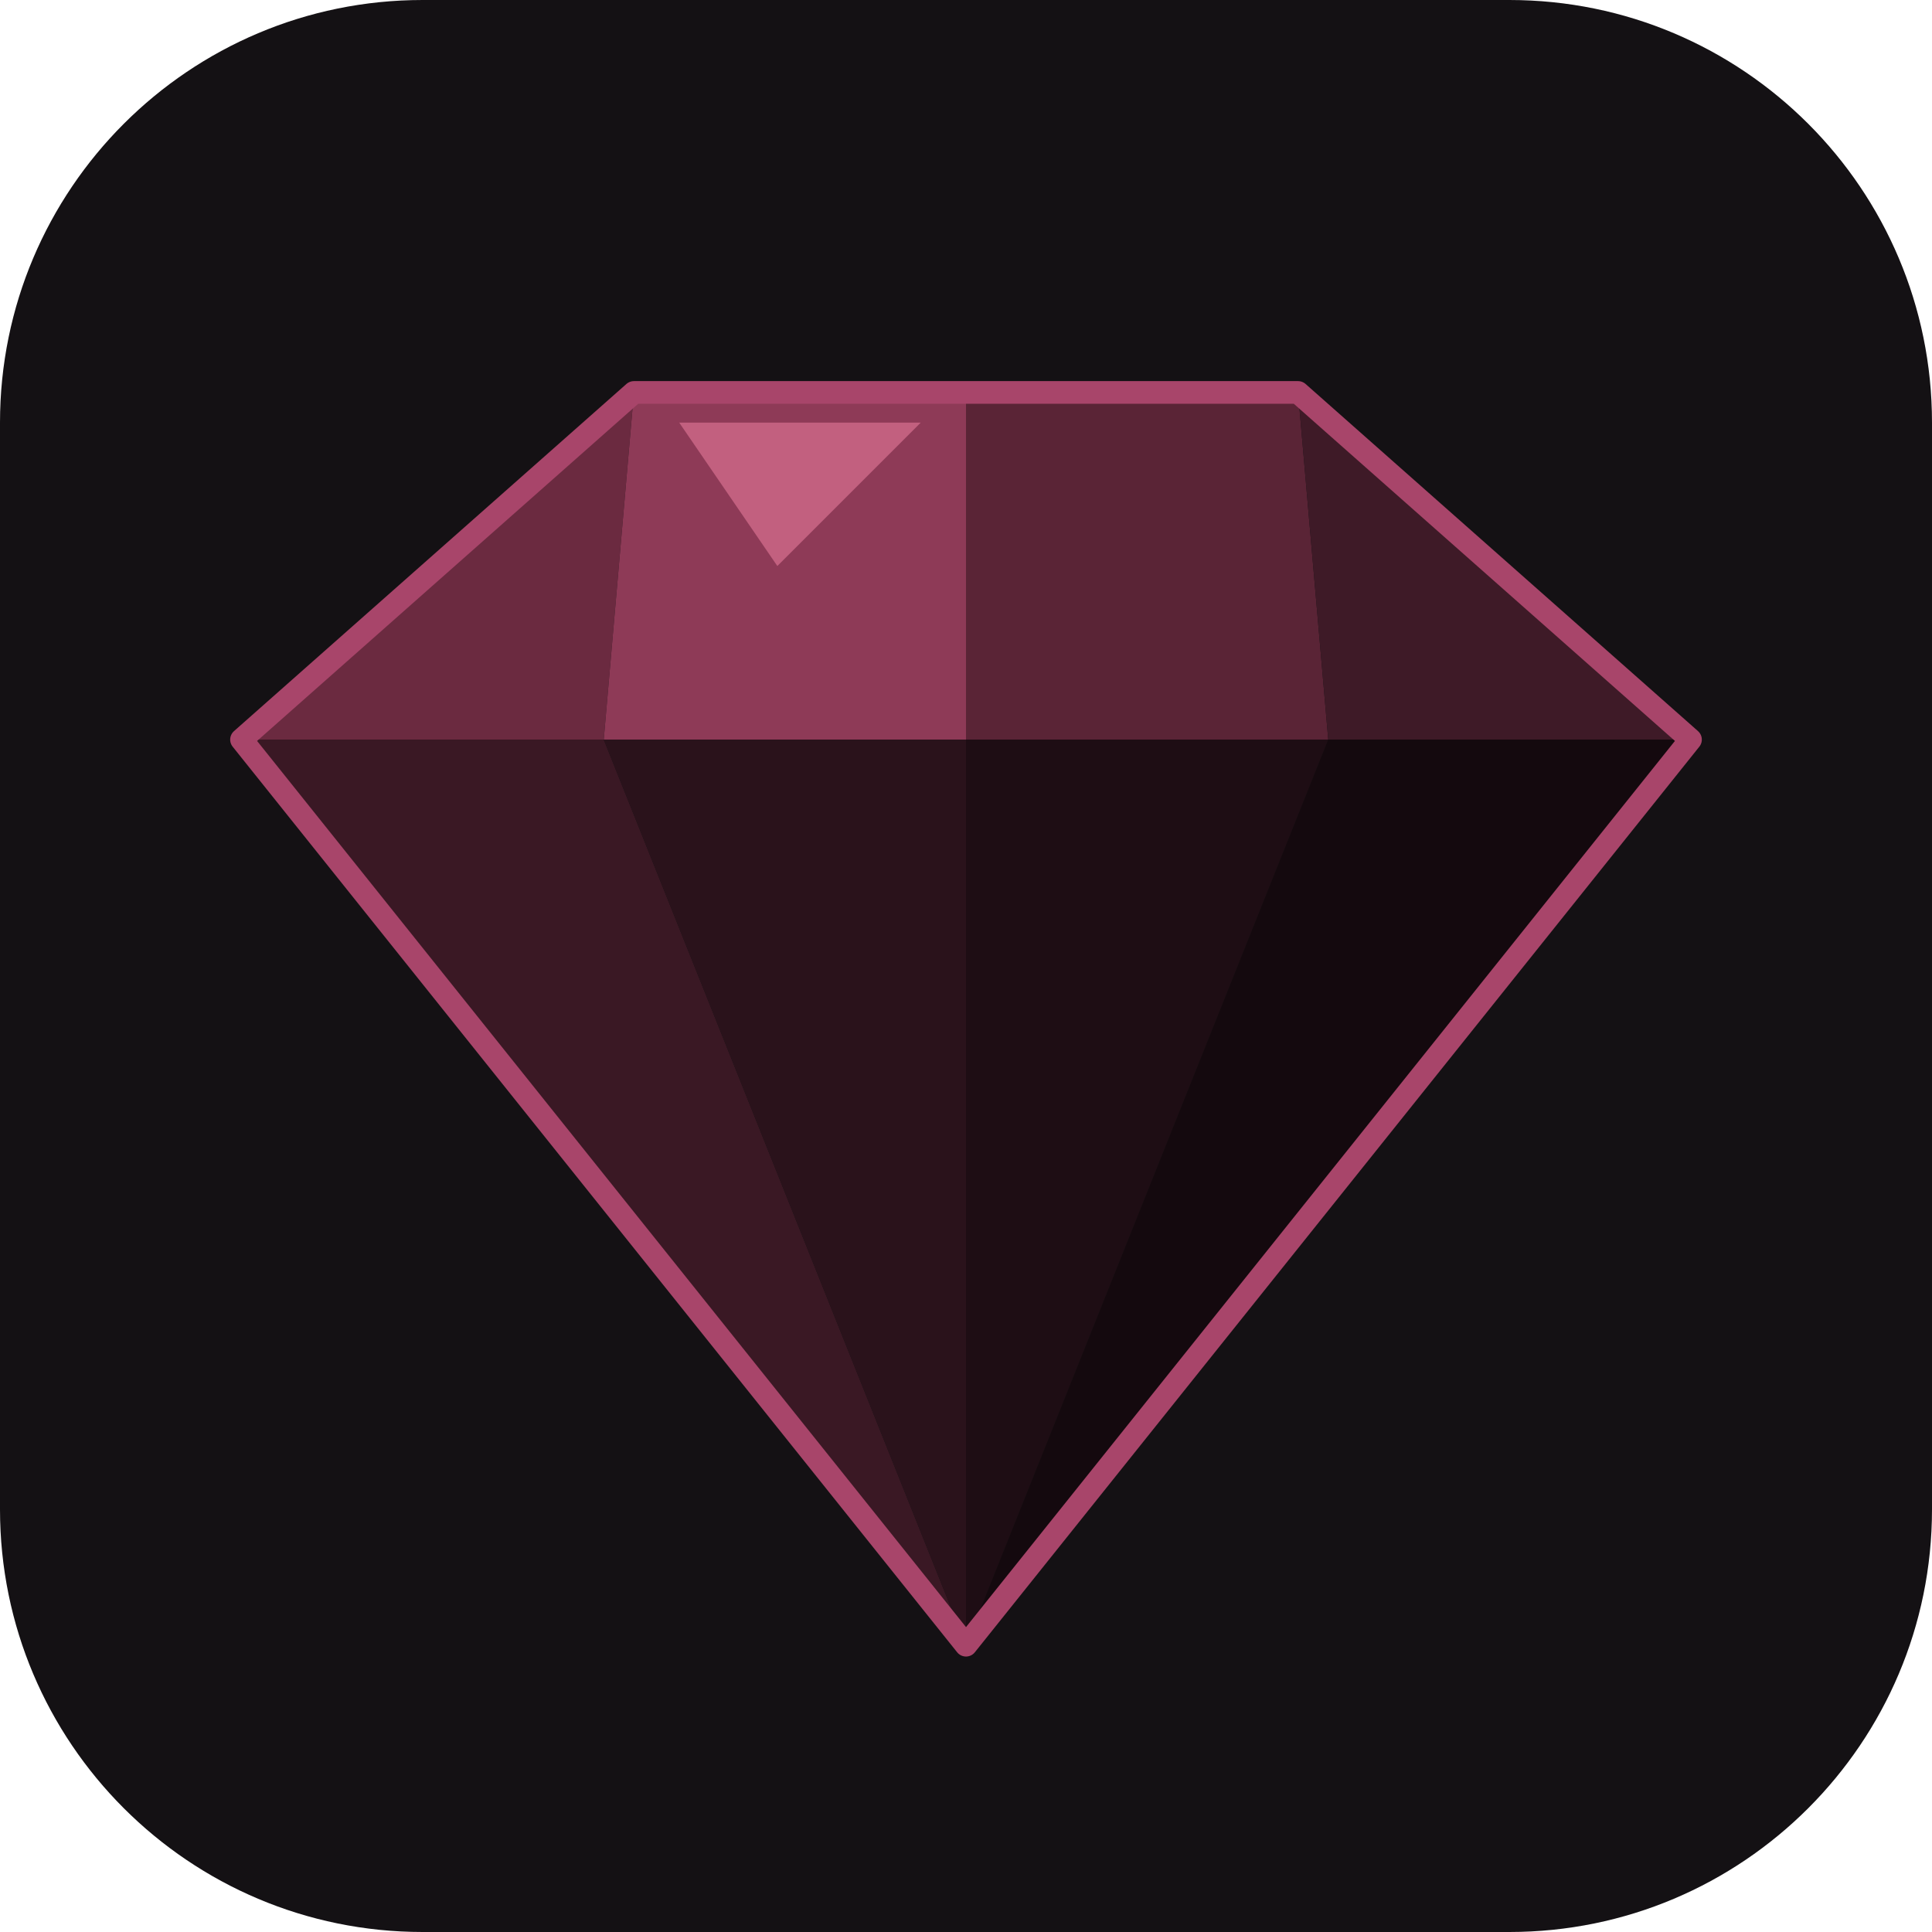
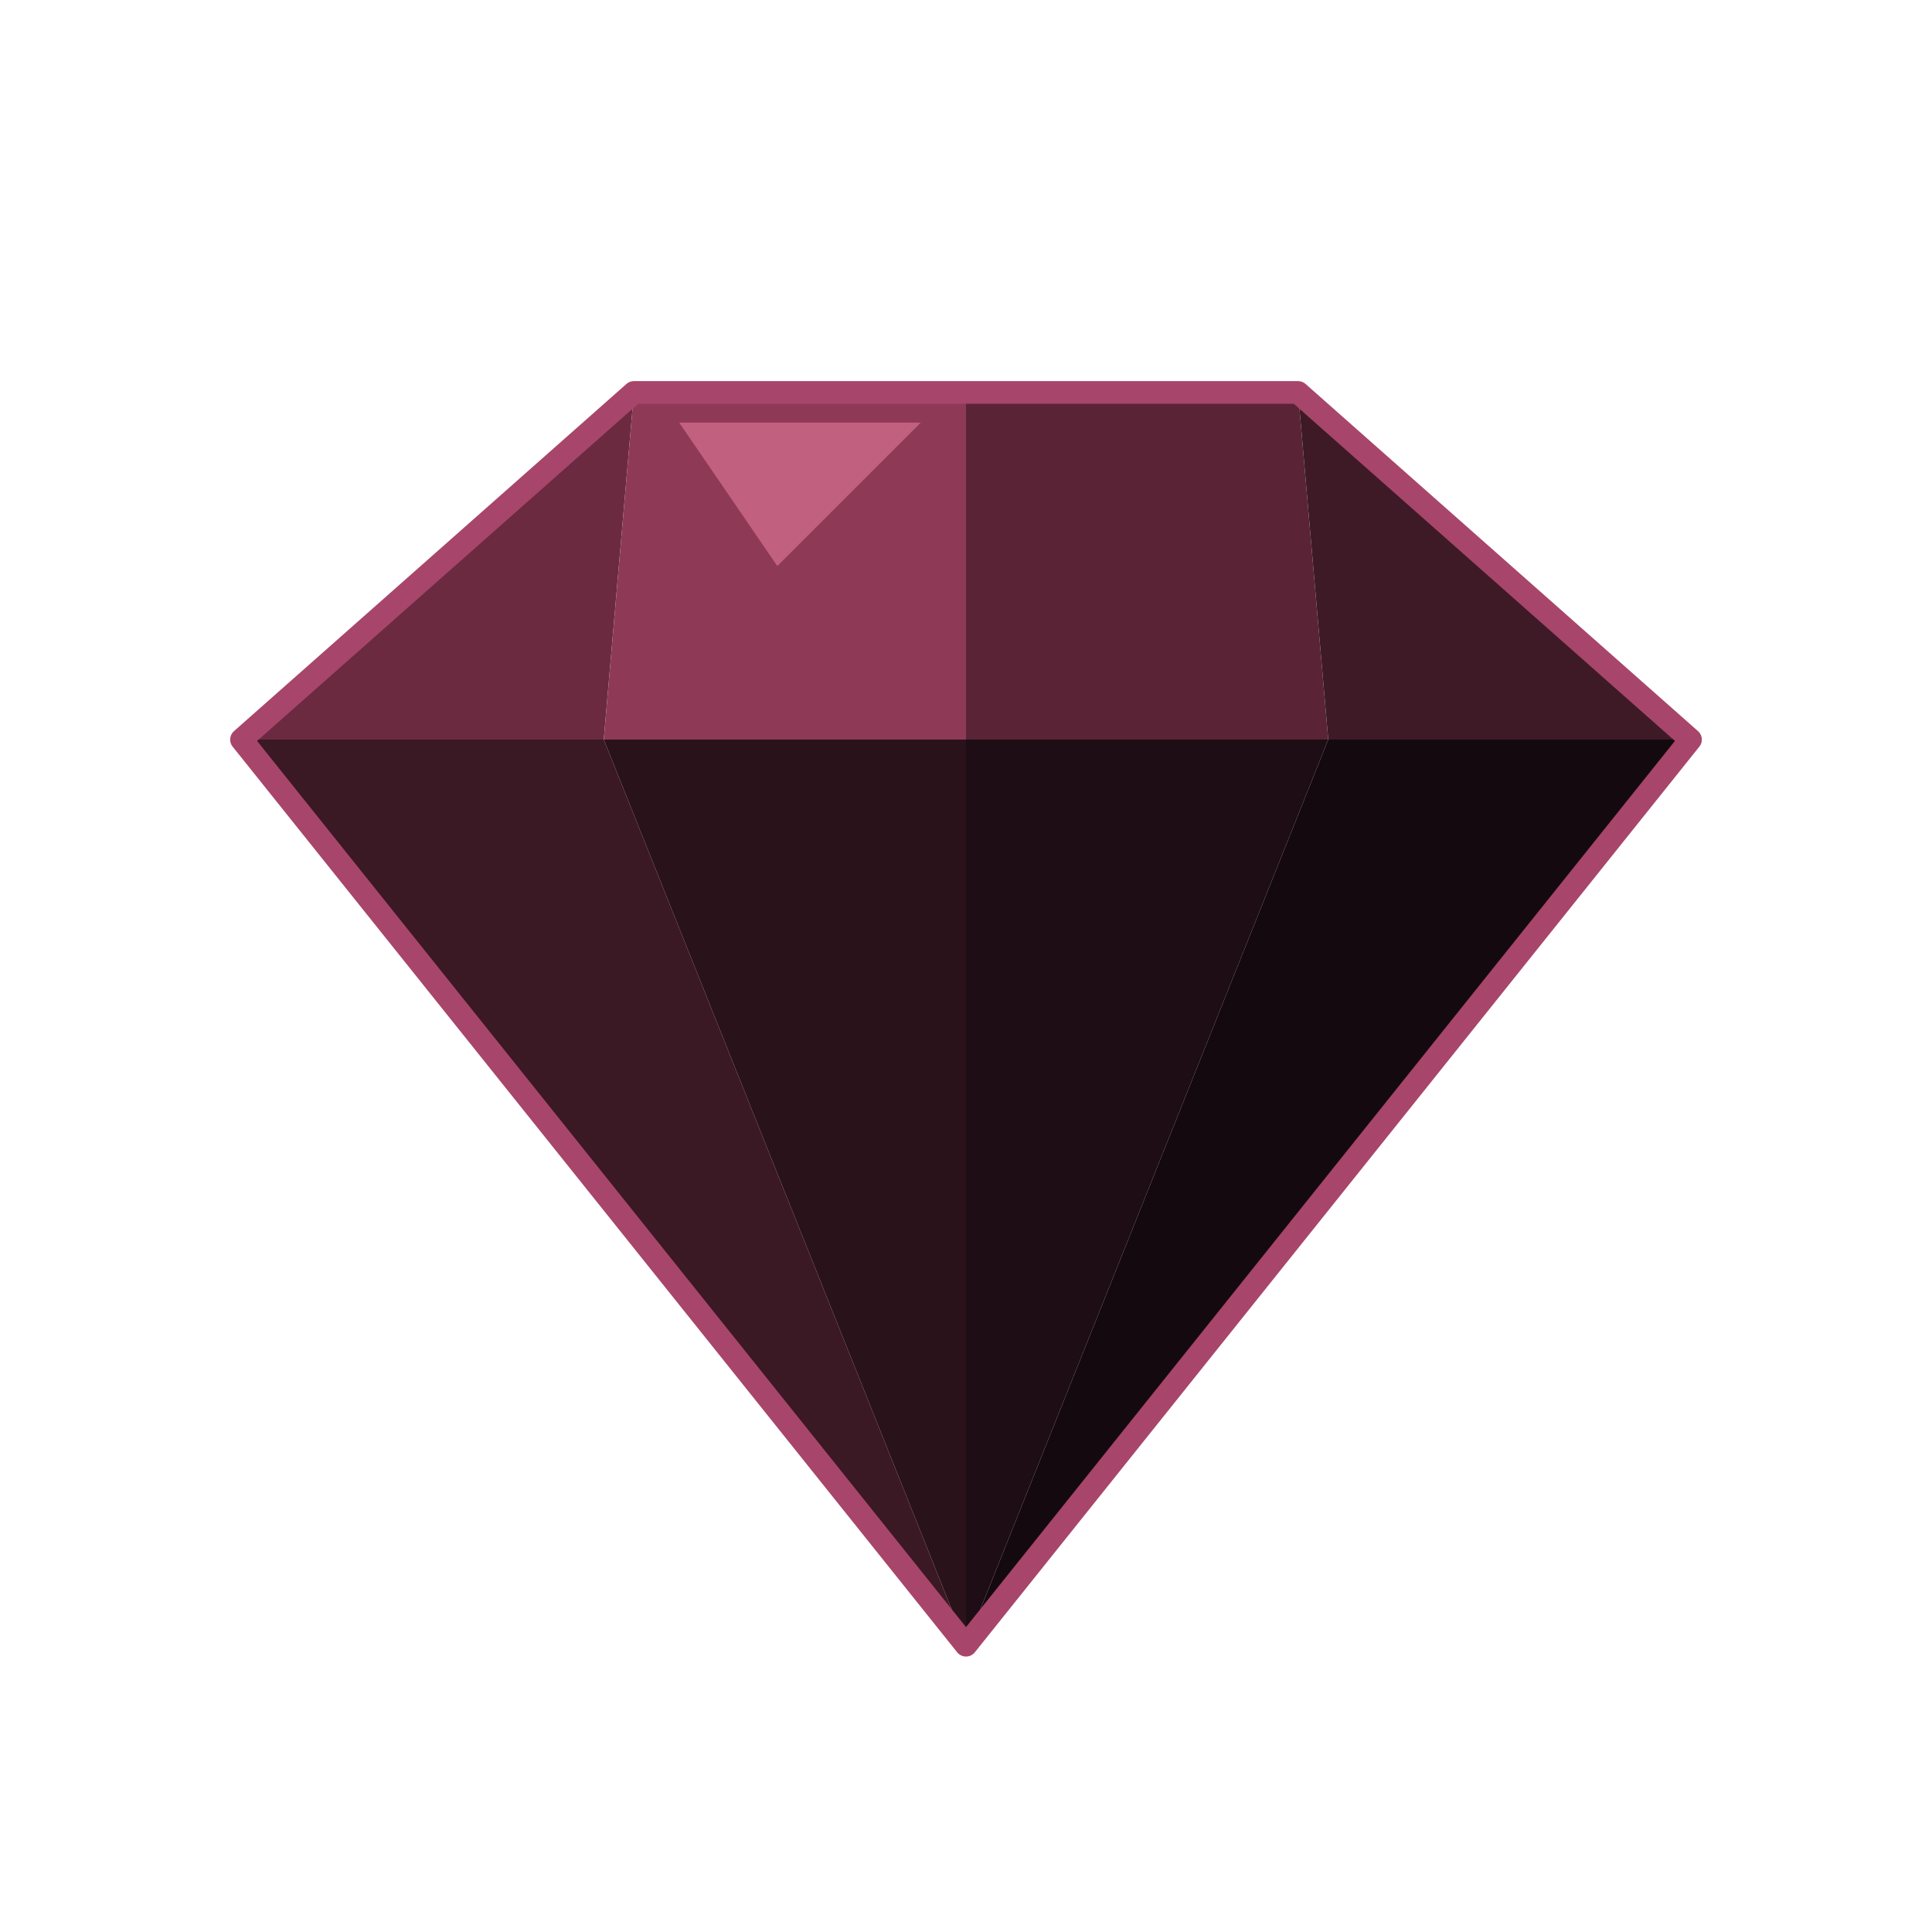
<svg xmlns="http://www.w3.org/2000/svg" viewBox="0 0 512 512">
-   <rect width="512" height="512" rx="112" fill="#141114" />
  <polygon points="64,196 168,104 160,196" fill="#6b2a40" />
  <polygon points="168,104 256,104 256,196 160,196" fill="#8e3a57" />
  <polygon points="256,104 344,104 352,196 256,196" fill="#5a2436" />
  <polygon points="344,104 448,196 352,196" fill="#3e1a27" />
  <polygon points="64,196 160,196 256,436" fill="#3a1824" />
  <polygon points="160,196 256,196 256,436" fill="#2a121b" />
  <polygon points="256,196 352,196 256,436" fill="#1e0d14" />
  <polygon points="352,196 448,196 256,436" fill="#14090e" />
  <polygon points="180,112 244,112 206,150" fill="#c2607f" />
  <polygon points="64,196 168,104 344,104 448,196 256,436" fill="none" stroke="#a8456a" stroke-width="6" stroke-linejoin="round" />
</svg>
